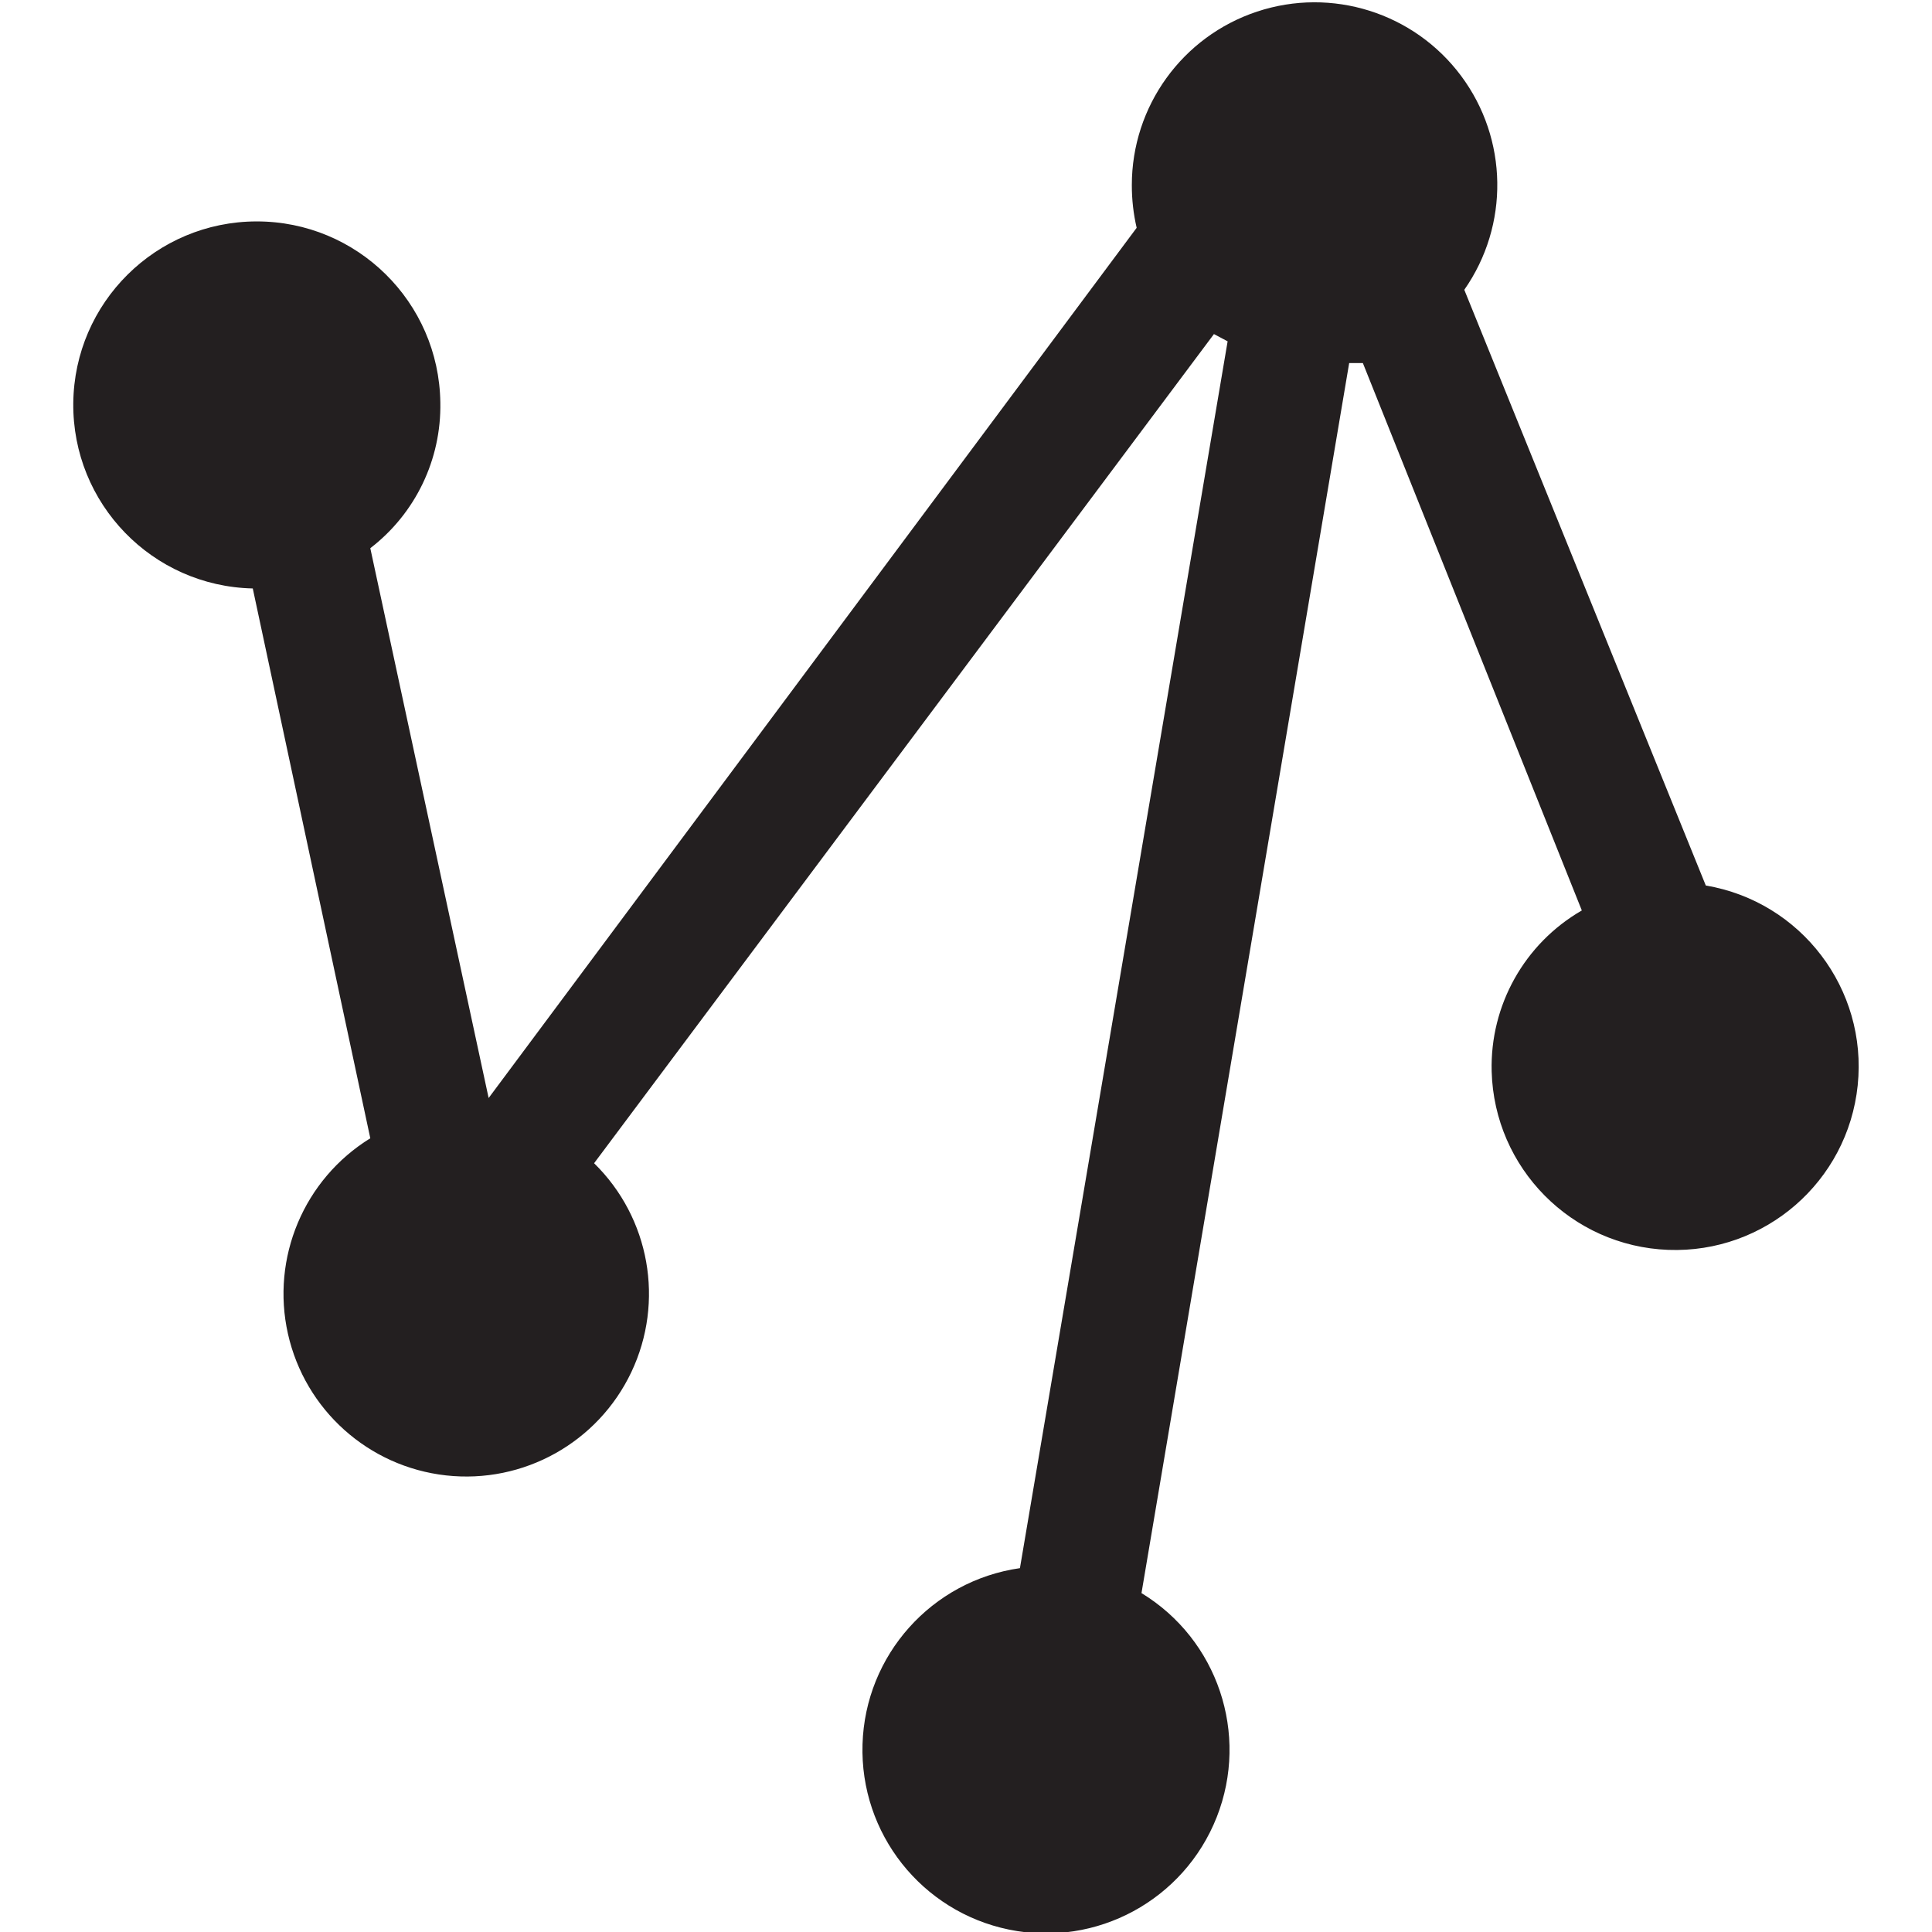
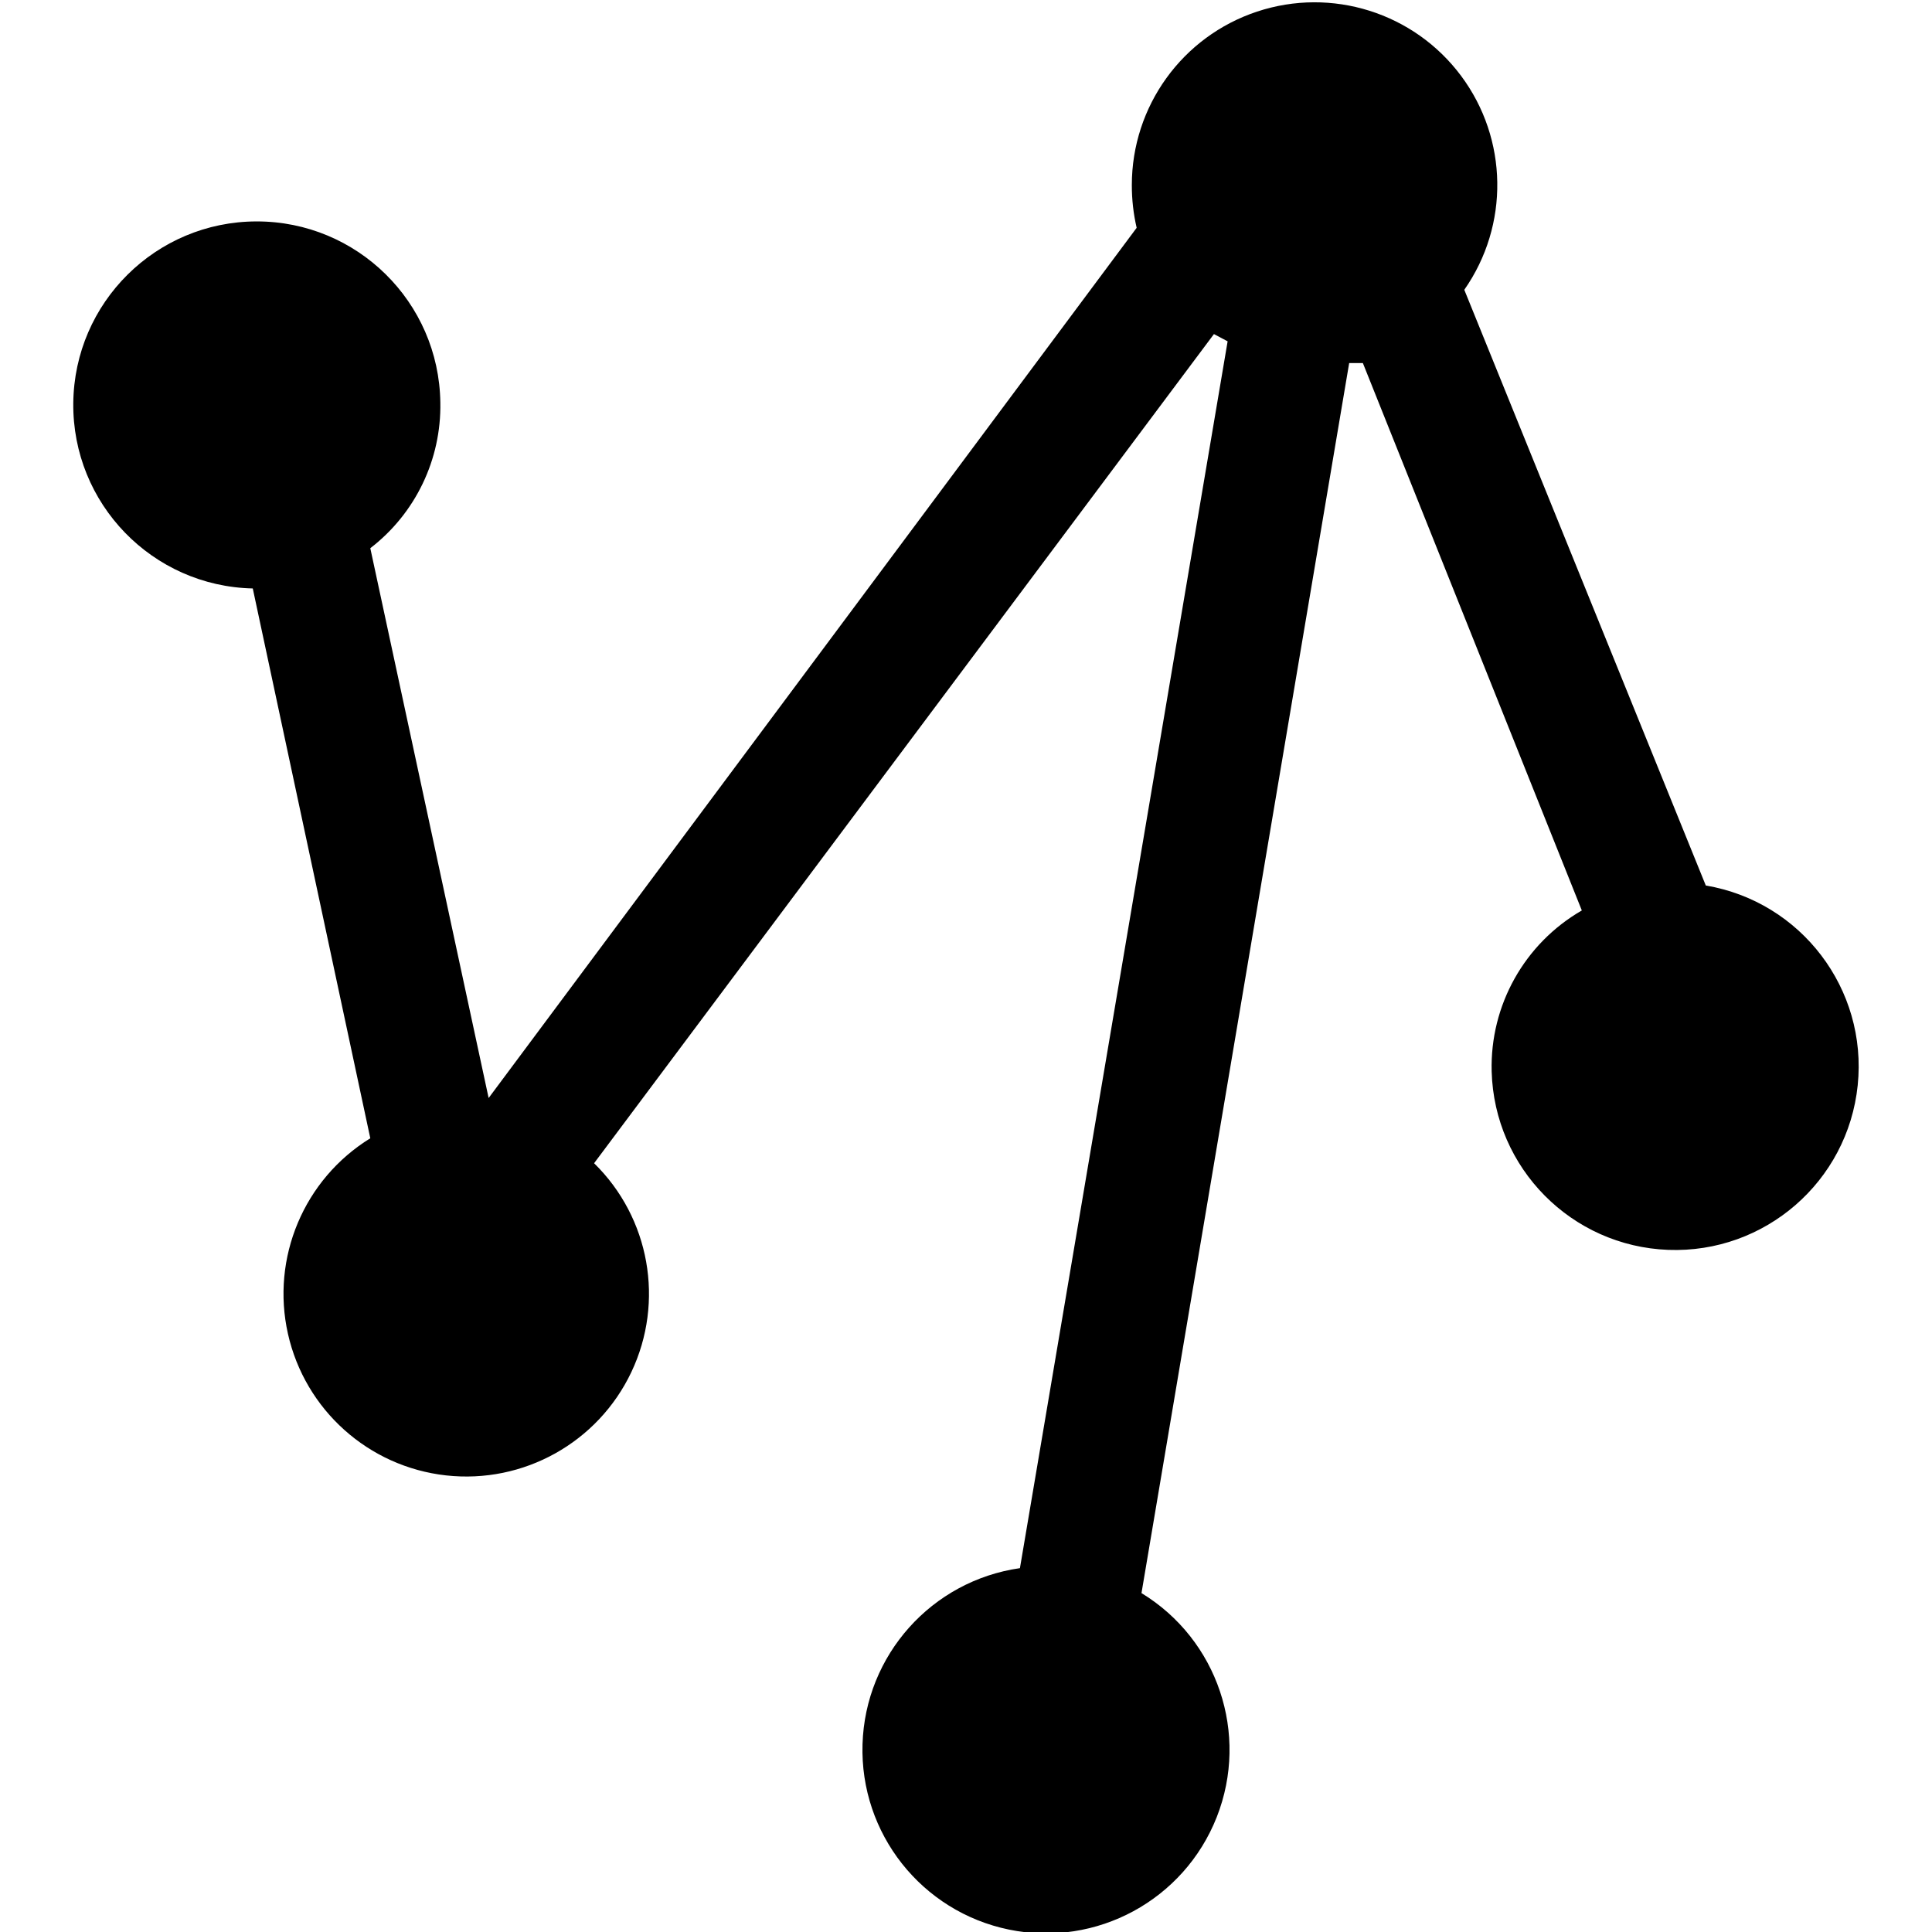
<svg xmlns="http://www.w3.org/2000/svg" id="Layer_1" data-name="Layer 1" viewBox="0 0 24 24">
-   <path d="M21.19,11l-3-7.4a2.27,2.27,0,1,0-4.13-1.3,2.33,2.33,0,0,0,.06.53L6.07,13.64,4.6,6.81A2.23,2.23,0,0,0,5.47,5,2.28,2.28,0,1,0,3.14,7.31L4.6,14.14a2.27,2.27,0,1,0,2.78.31l7.7-10.3.17.09L12.67,19.48a2.28,2.28,0,1,0,1.51.31L16.76,4.51l.17,0,2.72,6.8a2.24,2.24,0,0,0-1.12,2A2.28,2.28,0,1,0,21.19,11Z" style="fill:#231f20" />
+   <path d="M21.19,11l-3-7.4a2.27,2.27,0,1,0-4.13-1.3,2.33,2.33,0,0,0,.06.53L6.07,13.64,4.6,6.81A2.23,2.23,0,0,0,5.47,5,2.28,2.28,0,1,0,3.14,7.31L4.6,14.14a2.27,2.27,0,1,0,2.78.31l7.7-10.3.17.09L12.67,19.48a2.28,2.28,0,1,0,1.51.31L16.76,4.51l.17,0,2.72,6.8a2.24,2.24,0,0,0-1.12,2A2.28,2.28,0,1,0,21.19,11Z" />
</svg>
